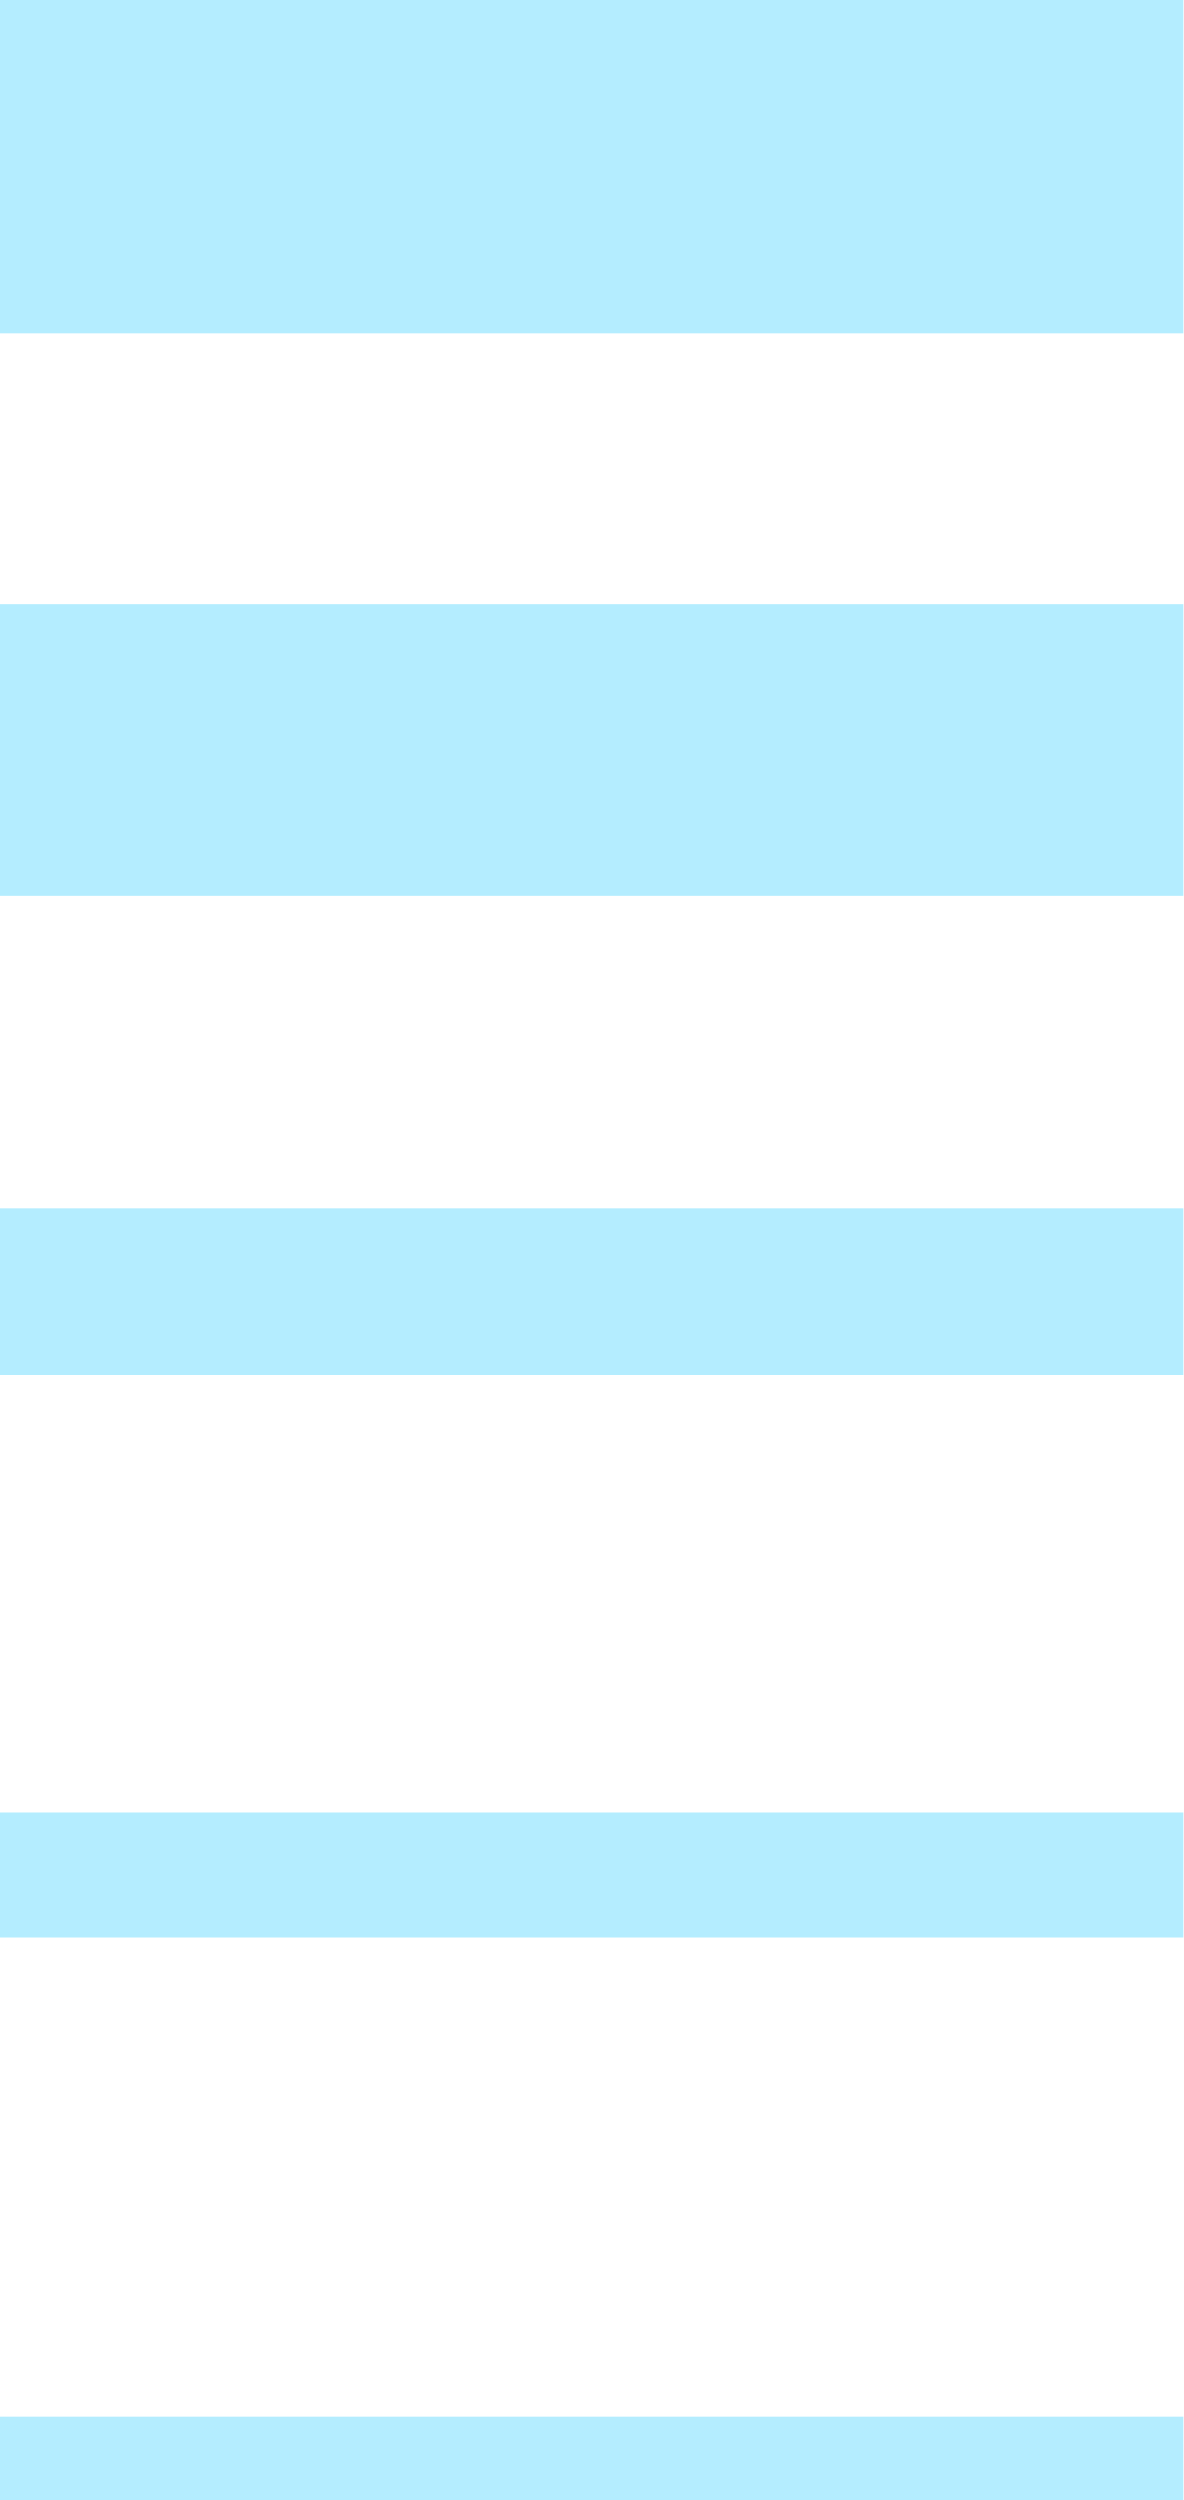
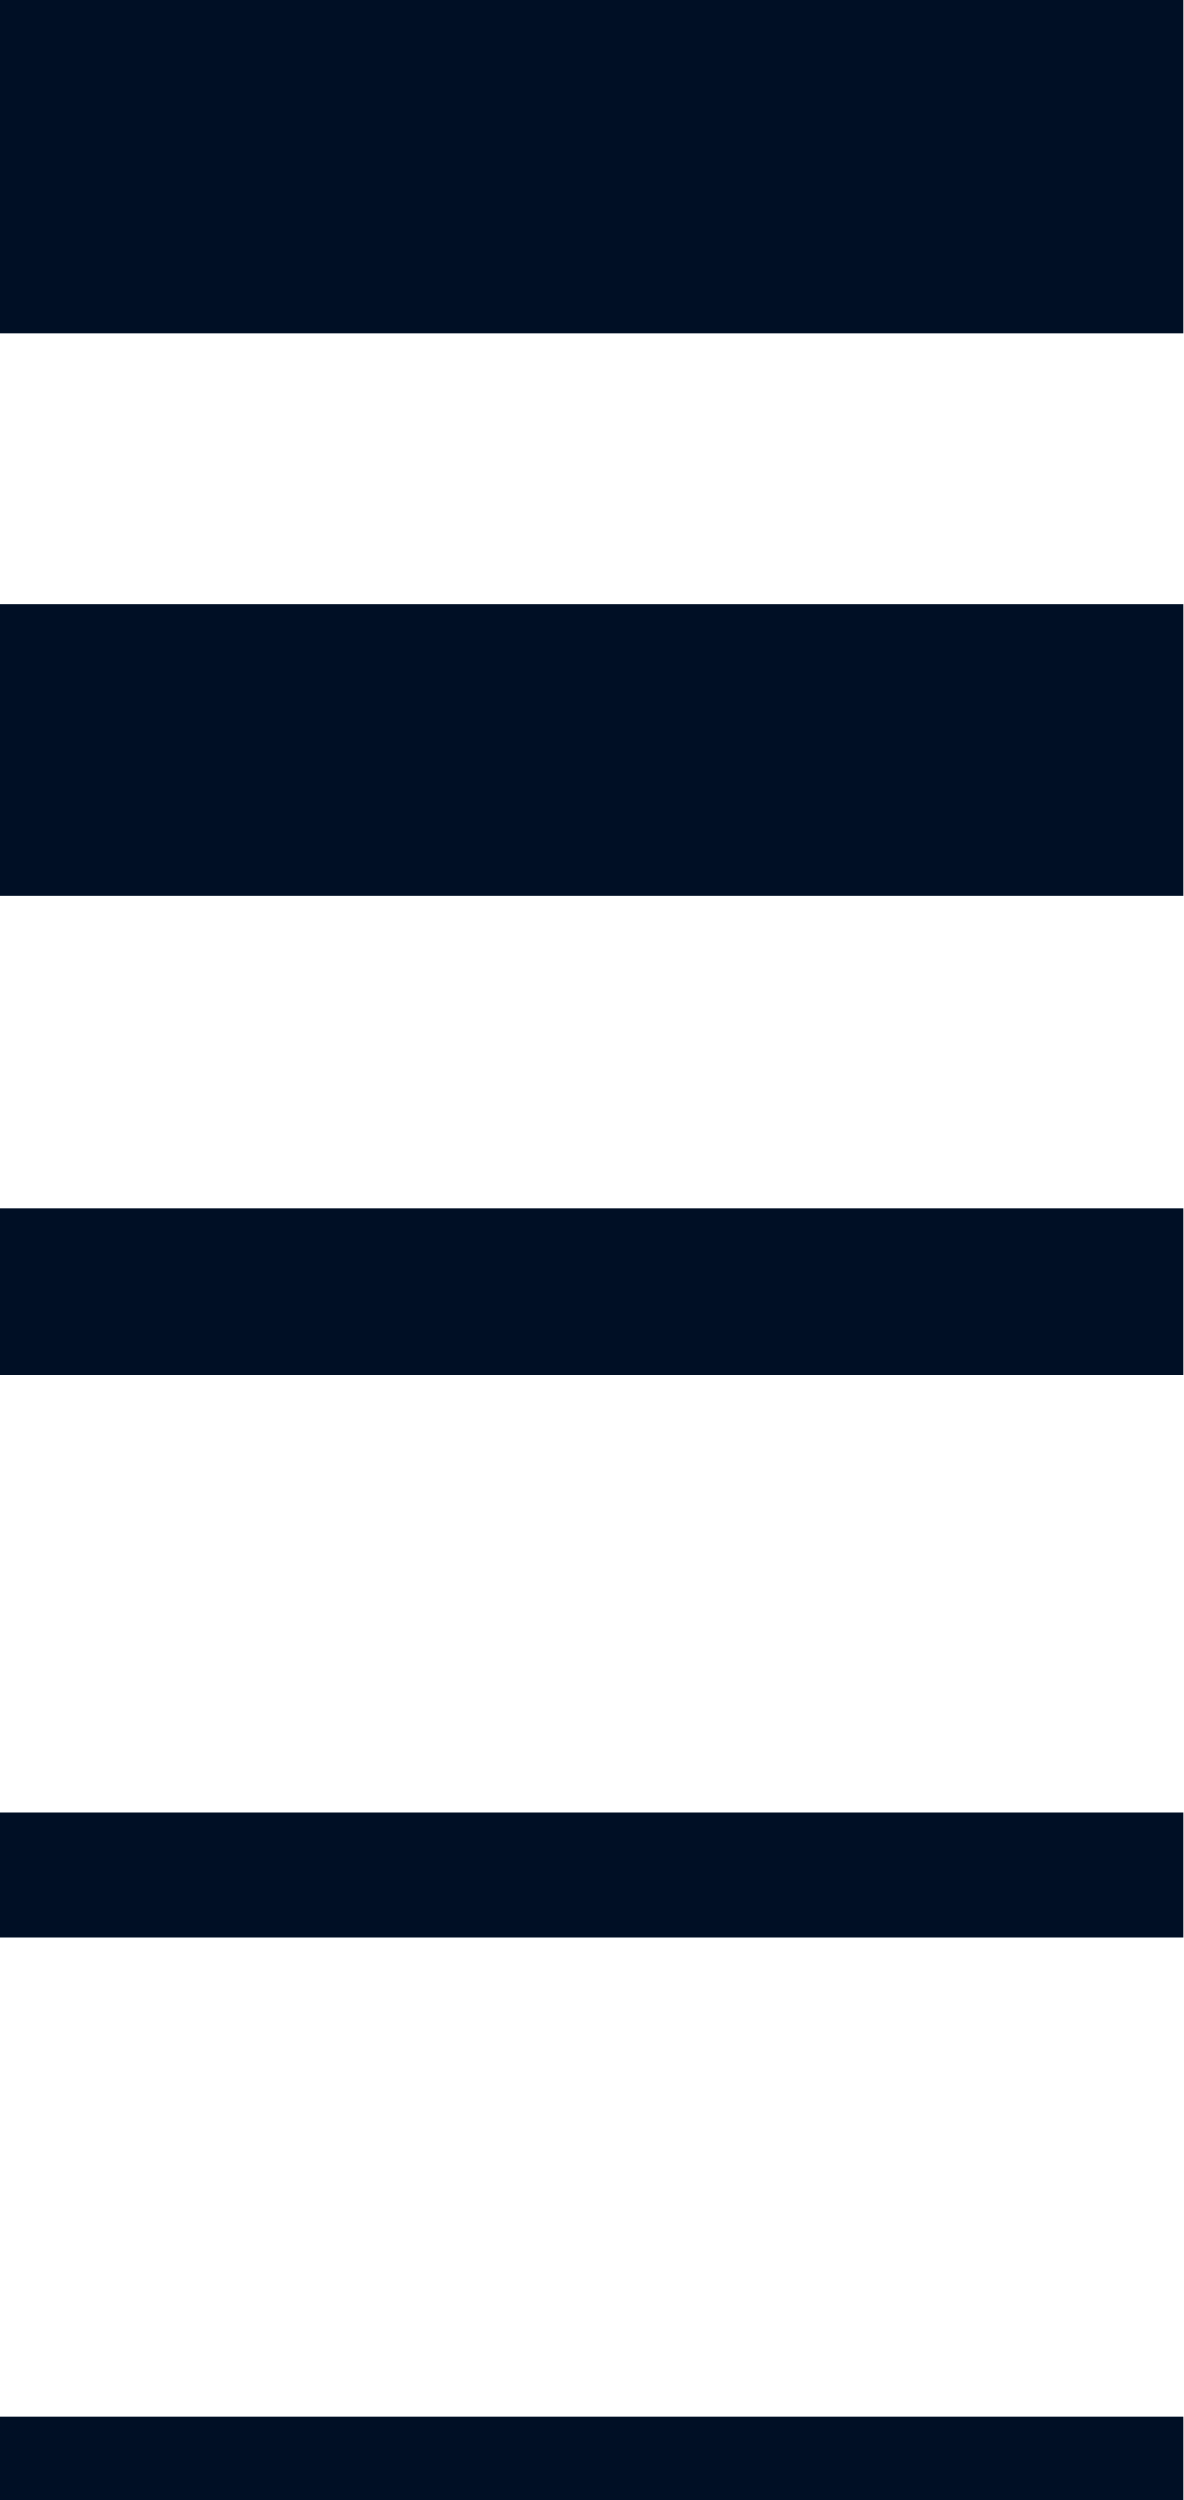
<svg xmlns="http://www.w3.org/2000/svg" width="142" height="300" viewBox="0 0 142 300" fill="none">
-   <line x1="142" y1="295" x2="-3.09547e-05" y2="295" stroke="#B4EDFF" stroke-width="10" />
-   <line x1="142" y1="225" x2="-3.11732e-05" y2="225" stroke="#B4EDFF" stroke-width="15" />
-   <line x1="142" y1="155" x2="-3.13918e-05" y2="155" stroke="#B4EDFF" stroke-width="20" />
-   <line x1="142" y1="90" x2="-3.20475e-05" y2="90" stroke="#B4EDFF" stroke-width="35" />
-   <line x1="142" y1="20" x2="-3.2266e-05" y2="20" stroke="#B4EDFF" stroke-width="40" />
+   <line x1="142" y1="295" x2="-3.09547e-05" y2="295" stroke="#000F25" stroke-width="10" />
+   <line x1="142" y1="225" x2="-3.11732e-05" y2="225" stroke="#000F25" stroke-width="15" />
+   <line x1="142" y1="155" x2="-3.13918e-05" y2="155" stroke="#000F25" stroke-width="20" />
+   <line x1="142" y1="90" x2="-3.20475e-05" y2="90" stroke="#000F25" stroke-width="35" />
+   <line x1="142" y1="20" x2="-3.2266e-05" y2="20" stroke="#000F25" stroke-width="40" />
</svg>
